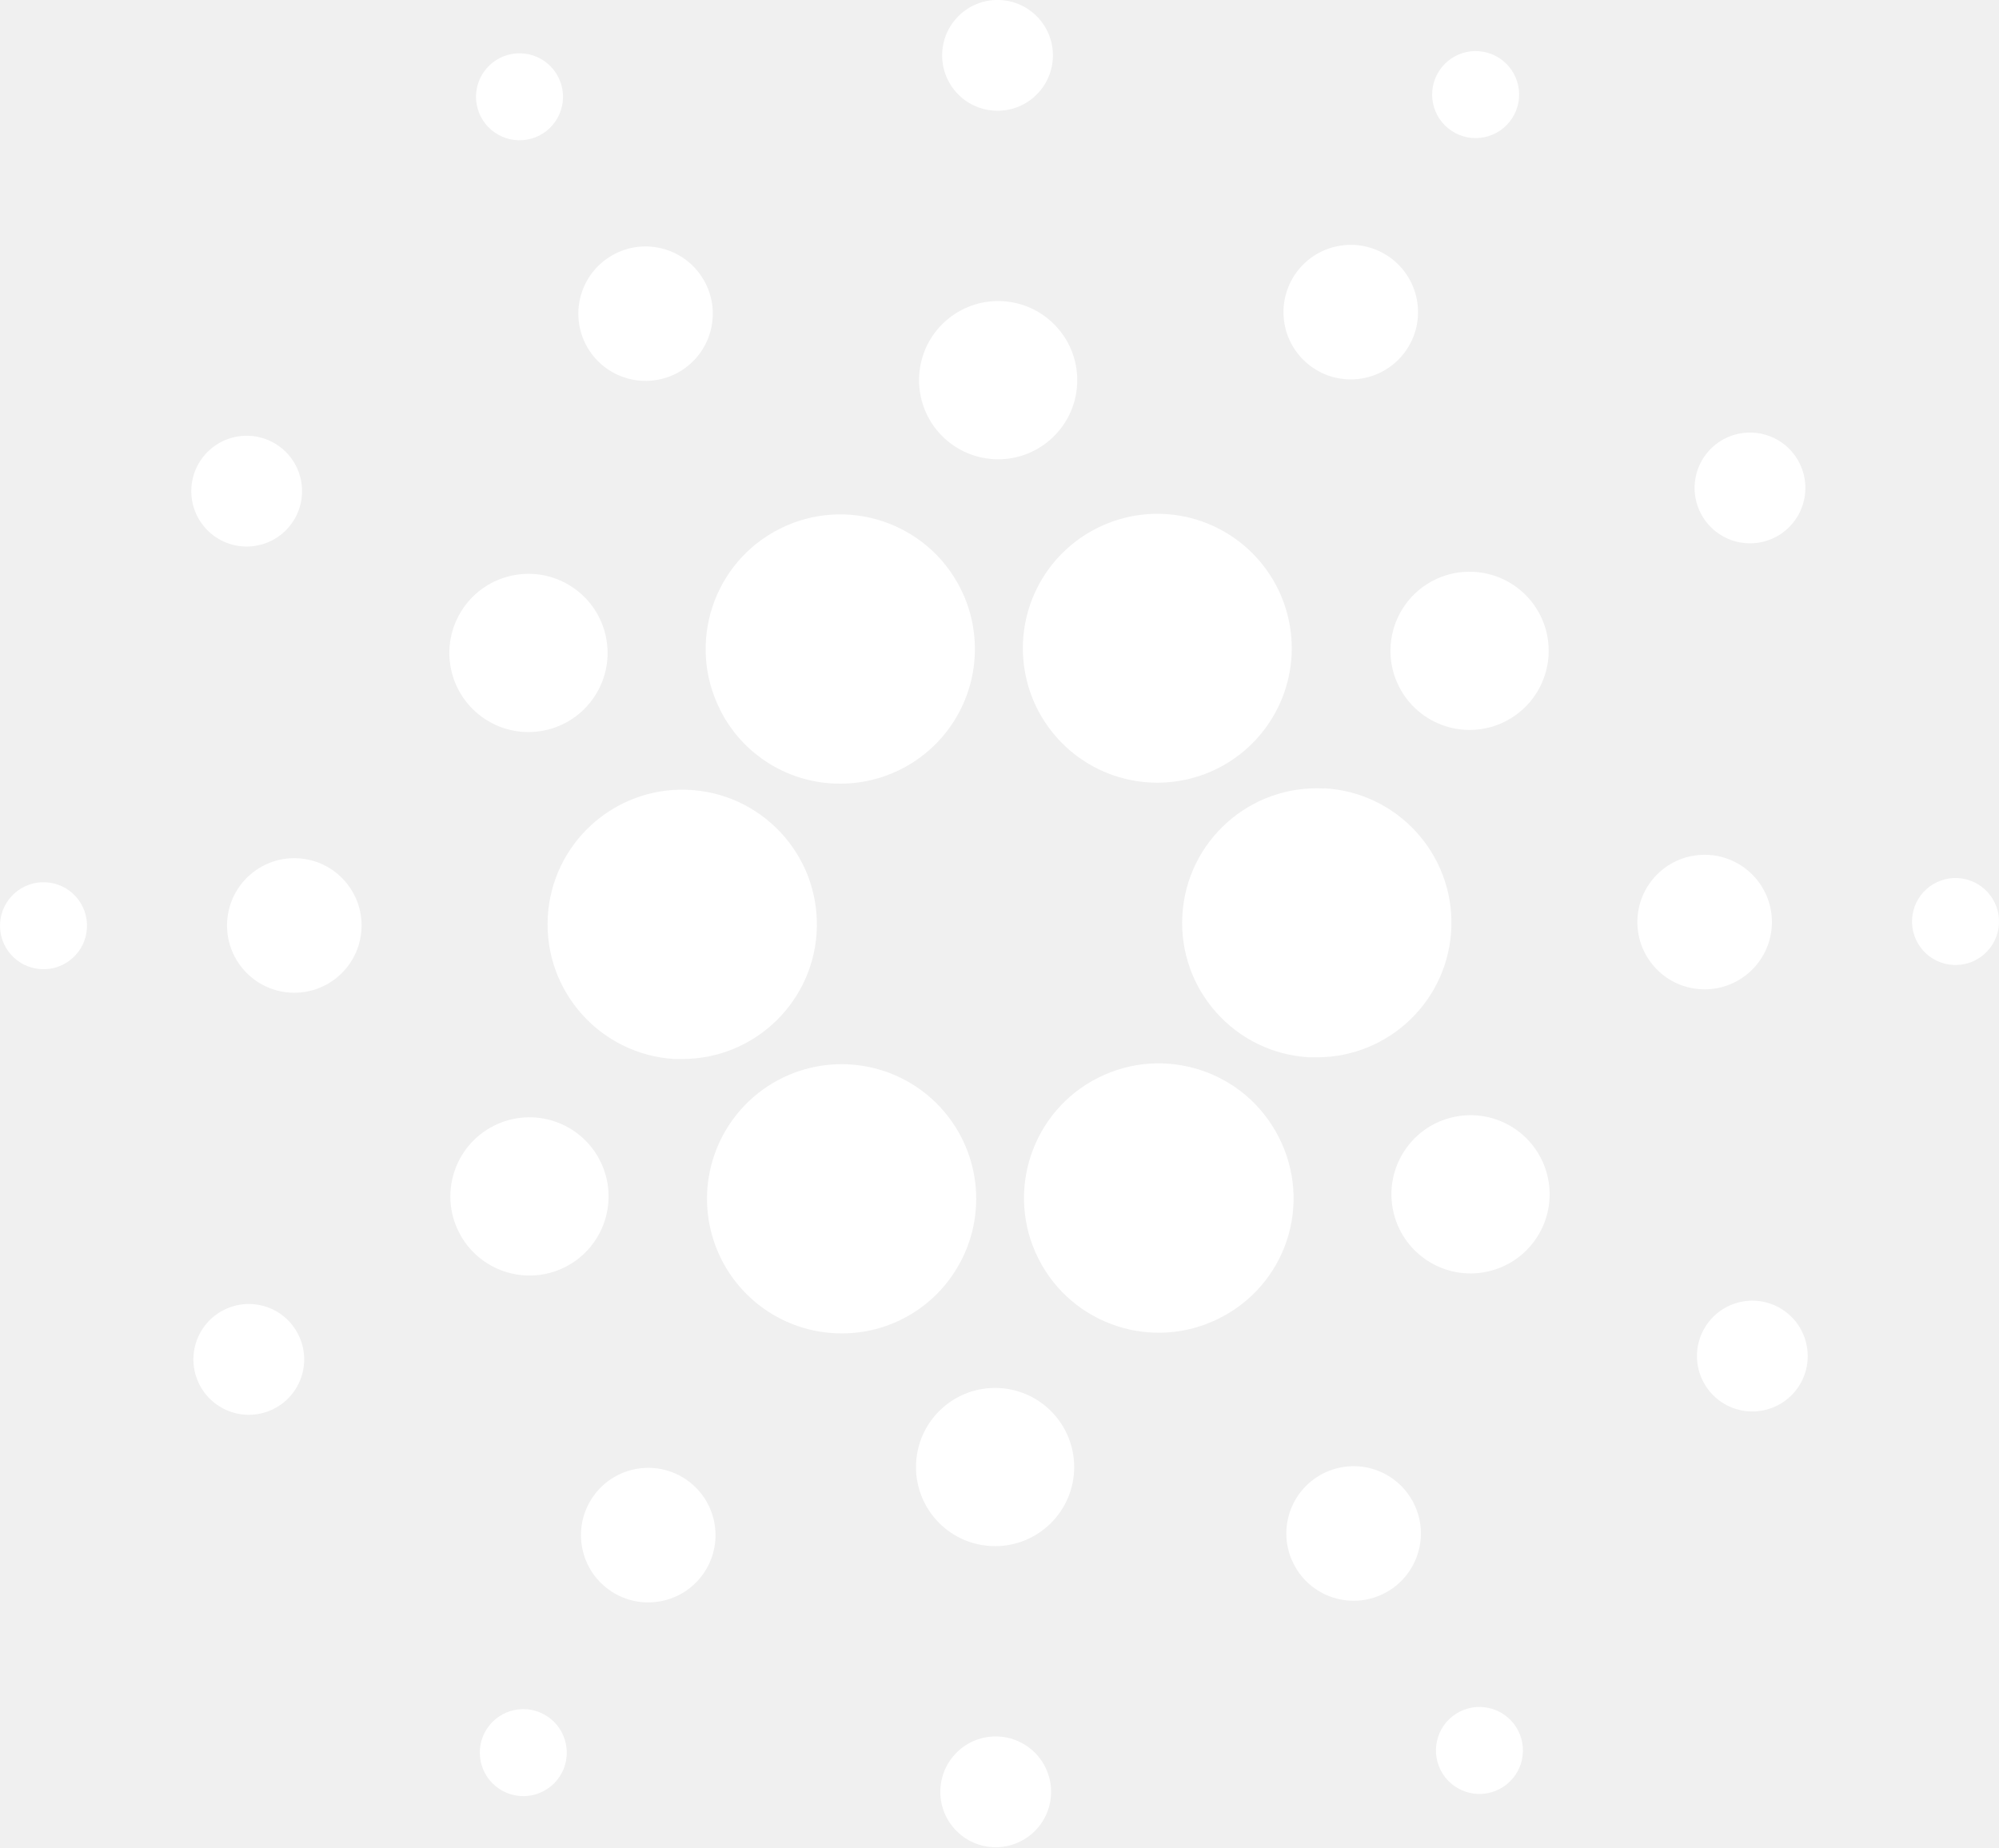
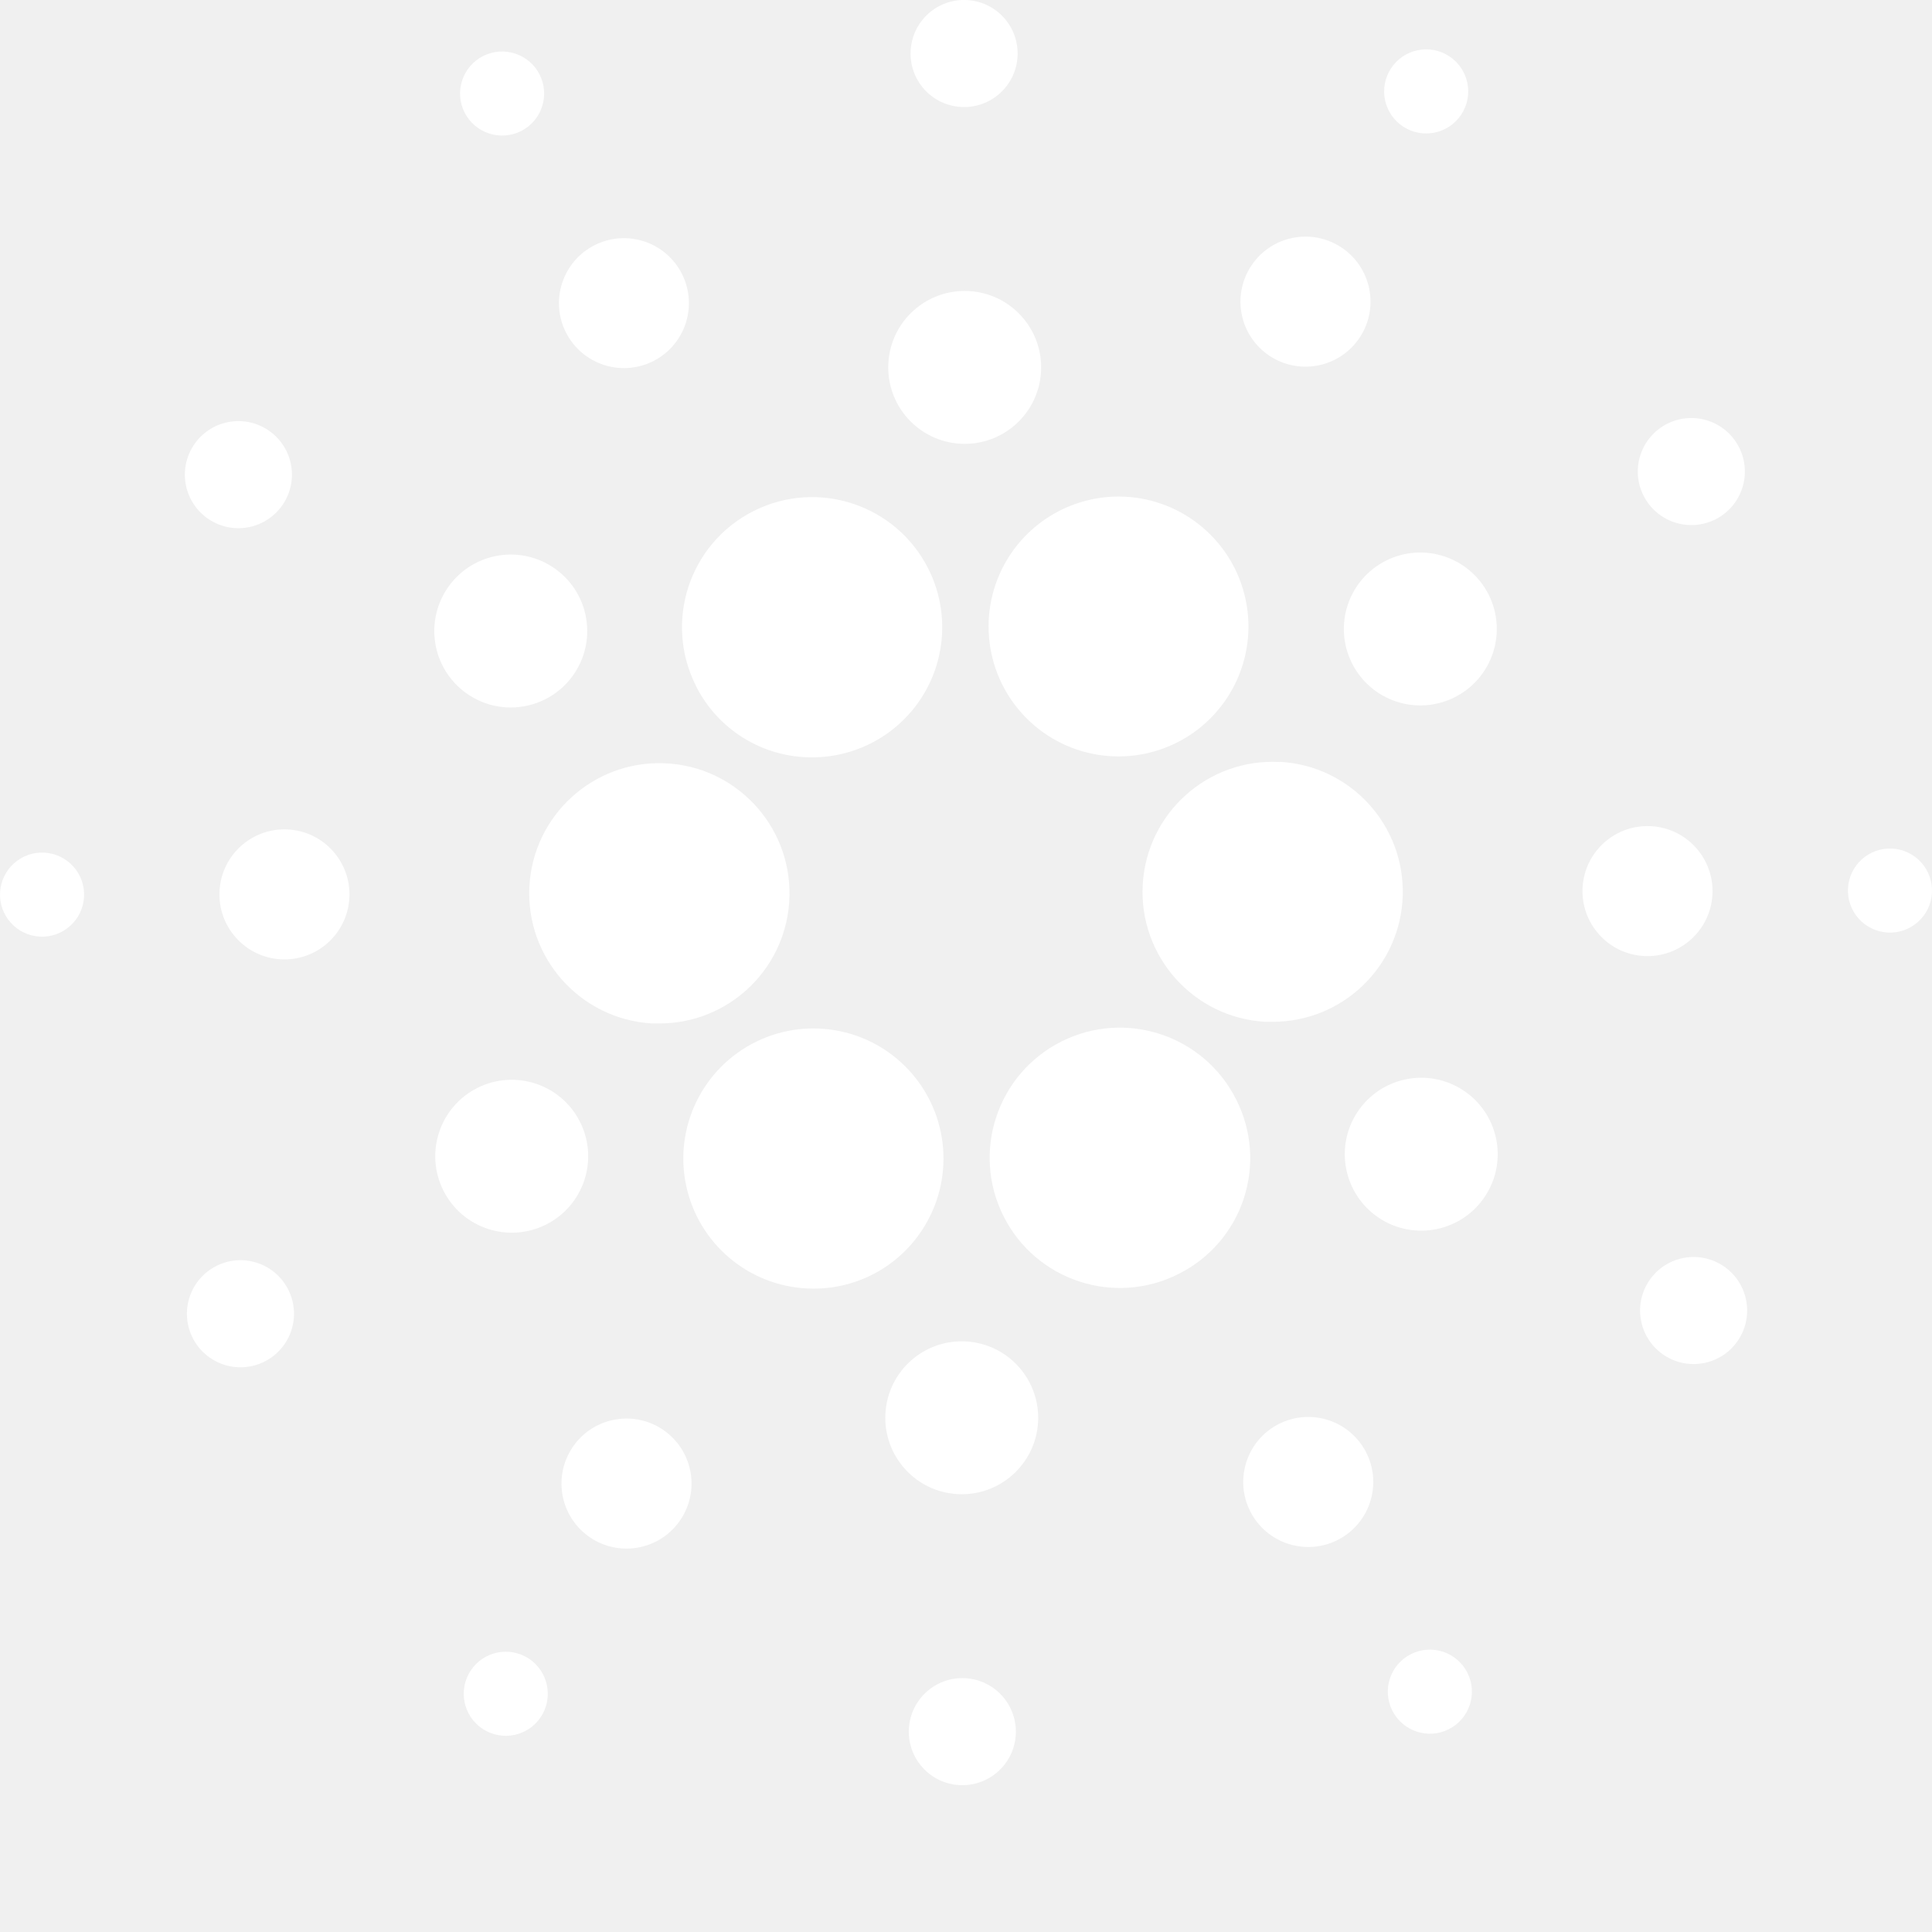
- <svg xmlns="http://www.w3.org/2000/svg" viewBox="0 0 375 346.51">
+ <svg xmlns="http://www.w3.org/2000/svg" viewBox="0 0 375 375">
  <g id="Layer_2" data-name="Layer 2">
    <g id="Layer_1-2" data-name="Layer 1">
      <path d="M102.76,172a25.31,25.31,0,0,0,23.78,26.65c.49,0,1,0,1.46,0A25.26,25.26,0,1,0,102.76,172Z" fill="#fff" />
      <path d="M8.62,165.5a8.16,8.16,0,1,0,7.69,8.61A8.15,8.15,0,0,0,8.62,165.5Z" fill="#fff" />
      <path d="M101.16,25.43a8.16,8.16,0,1,0-11-3.62A8.18,8.18,0,0,0,101.16,25.43Z" fill="#fff" />
      <path d="M126.78,70.1a12.61,12.61,0,1,0-16.94-5.59A12.62,12.62,0,0,0,126.78,70.1Z" fill="#fff" />
      <path d="M40.58,100.82a10.39,10.39,0,1,0-3-14.38A10.39,10.39,0,0,0,40.58,100.82Z" fill="#fff" />
      <path d="M55.93,161a12.62,12.62,0,1,0,11.88,13.31A12.62,12.62,0,0,0,55.93,161Z" fill="#fff" />
      <path d="M42,245.72a10.39,10.39,0,1,0,13.95,4.6A10.37,10.37,0,0,0,42,245.72Z" fill="#fff" />
      <path d="M91,134.89a14.84,14.84,0,1,0-4.27-20.55A14.83,14.83,0,0,0,91,134.89Z" fill="#fff" />
      <path d="M246.47,69.1a12.62,12.62,0,1,0-3.63-17.47A12.61,12.61,0,0,0,246.47,69.1Z" fill="#fff" />
      <path d="M272.35,24.57A8.16,8.16,0,1,0,270,13.26,8.16,8.16,0,0,0,272.35,24.57Z" fill="#fff" />
      <path d="M248.45,147.91a25.25,25.25,0,0,0-2.87,50.42c.49,0,1,0,1.45,0a25.25,25.25,0,0,0,1.42-50.46Z" fill="#fff" />
      <path d="M135.08,133.14A25.12,25.12,0,0,0,157.64,147a25.25,25.25,0,0,0,22.54-36.62,25.25,25.25,0,1,0-45.1,22.73Z" fill="#fff" />
      <path d="M333,100.79a10.39,10.39,0,1,0-14-4.6A10.4,10.4,0,0,0,333,100.79Z" fill="#fff" />
      <path d="M269,108.83a14.84,14.84,0,1,0,19.94,6.58A14.86,14.86,0,0,0,269,108.83Z" fill="#fff" />
      <path d="M186.55,20.76a10.39,10.39,0,1,0-9.79-11A10.38,10.38,0,0,0,186.55,20.76Z" fill="#fff" />
      <path d="M186.43,86.13a14.84,14.84,0,1,0-14-15.66A14.84,14.84,0,0,0,186.43,86.13Z" fill="#fff" />
      <path d="M106,237.68a14.84,14.84,0,1,0-19.93-6.58A14.85,14.85,0,0,0,106,237.68Z" fill="#fff" />
      <path d="M196,107.79a25.22,25.22,0,1,0,21.14-11.41A25.28,25.28,0,0,0,196,107.79Z" fill="#fff" />
      <path d="M239.92,213.37a25.26,25.26,0,1,0-11.18,33.91A25.11,25.11,0,0,0,239.92,213.37Z" fill="#fff" />
      <path d="M284,211.62a14.84,14.84,0,1,0,4.27,20.55A14.84,14.84,0,0,0,284,211.62Z" fill="#fff" />
      <path d="M332.38,173.68a12.62,12.62,0,1,0-13.31,11.88A12.62,12.62,0,0,0,332.38,173.68Z" fill="#fff" />
      <path d="M367.3,164.71a8.16,8.16,0,1,0,7.69,8.61A8.17,8.17,0,0,0,367.3,164.71Z" fill="#fff" />
      <path d="M334.42,245.68a10.39,10.39,0,1,0,3,14.39A10.39,10.39,0,0,0,334.42,245.68Z" fill="#fff" />
      <path d="M102.65,321.94a8.16,8.16,0,1,0,2.34,11.3A8.17,8.17,0,0,0,102.65,321.94Z" fill="#fff" />
      <path d="M273.83,321.08a8.16,8.16,0,1,0,11,3.62A8.16,8.16,0,0,0,273.83,321.08Z" fill="#fff" />
      <path d="M179,238.71a25.25,25.25,0,1,0-21.14,11.41A25.1,25.1,0,0,0,179,238.71Z" fill="#fff" />
      <path d="M128.53,277.41a12.62,12.62,0,1,0,3.63,17.47A12.62,12.62,0,0,0,128.53,277.41Z" fill="#fff" />
      <path d="M187.38,325.74a10.39,10.39,0,1,0,9.78,11A10.39,10.39,0,0,0,187.38,325.74Z" fill="#fff" />
      <path d="M187.49,260.37a14.84,14.84,0,1,0,14,15.67A14.85,14.85,0,0,0,187.49,260.37Z" fill="#fff" />
      <path d="M248.21,276.4a12.62,12.62,0,1,0,17,5.59A12.62,12.62,0,0,0,248.21,276.4Z" fill="#fff" />
    </g>
  </g>
</svg>
